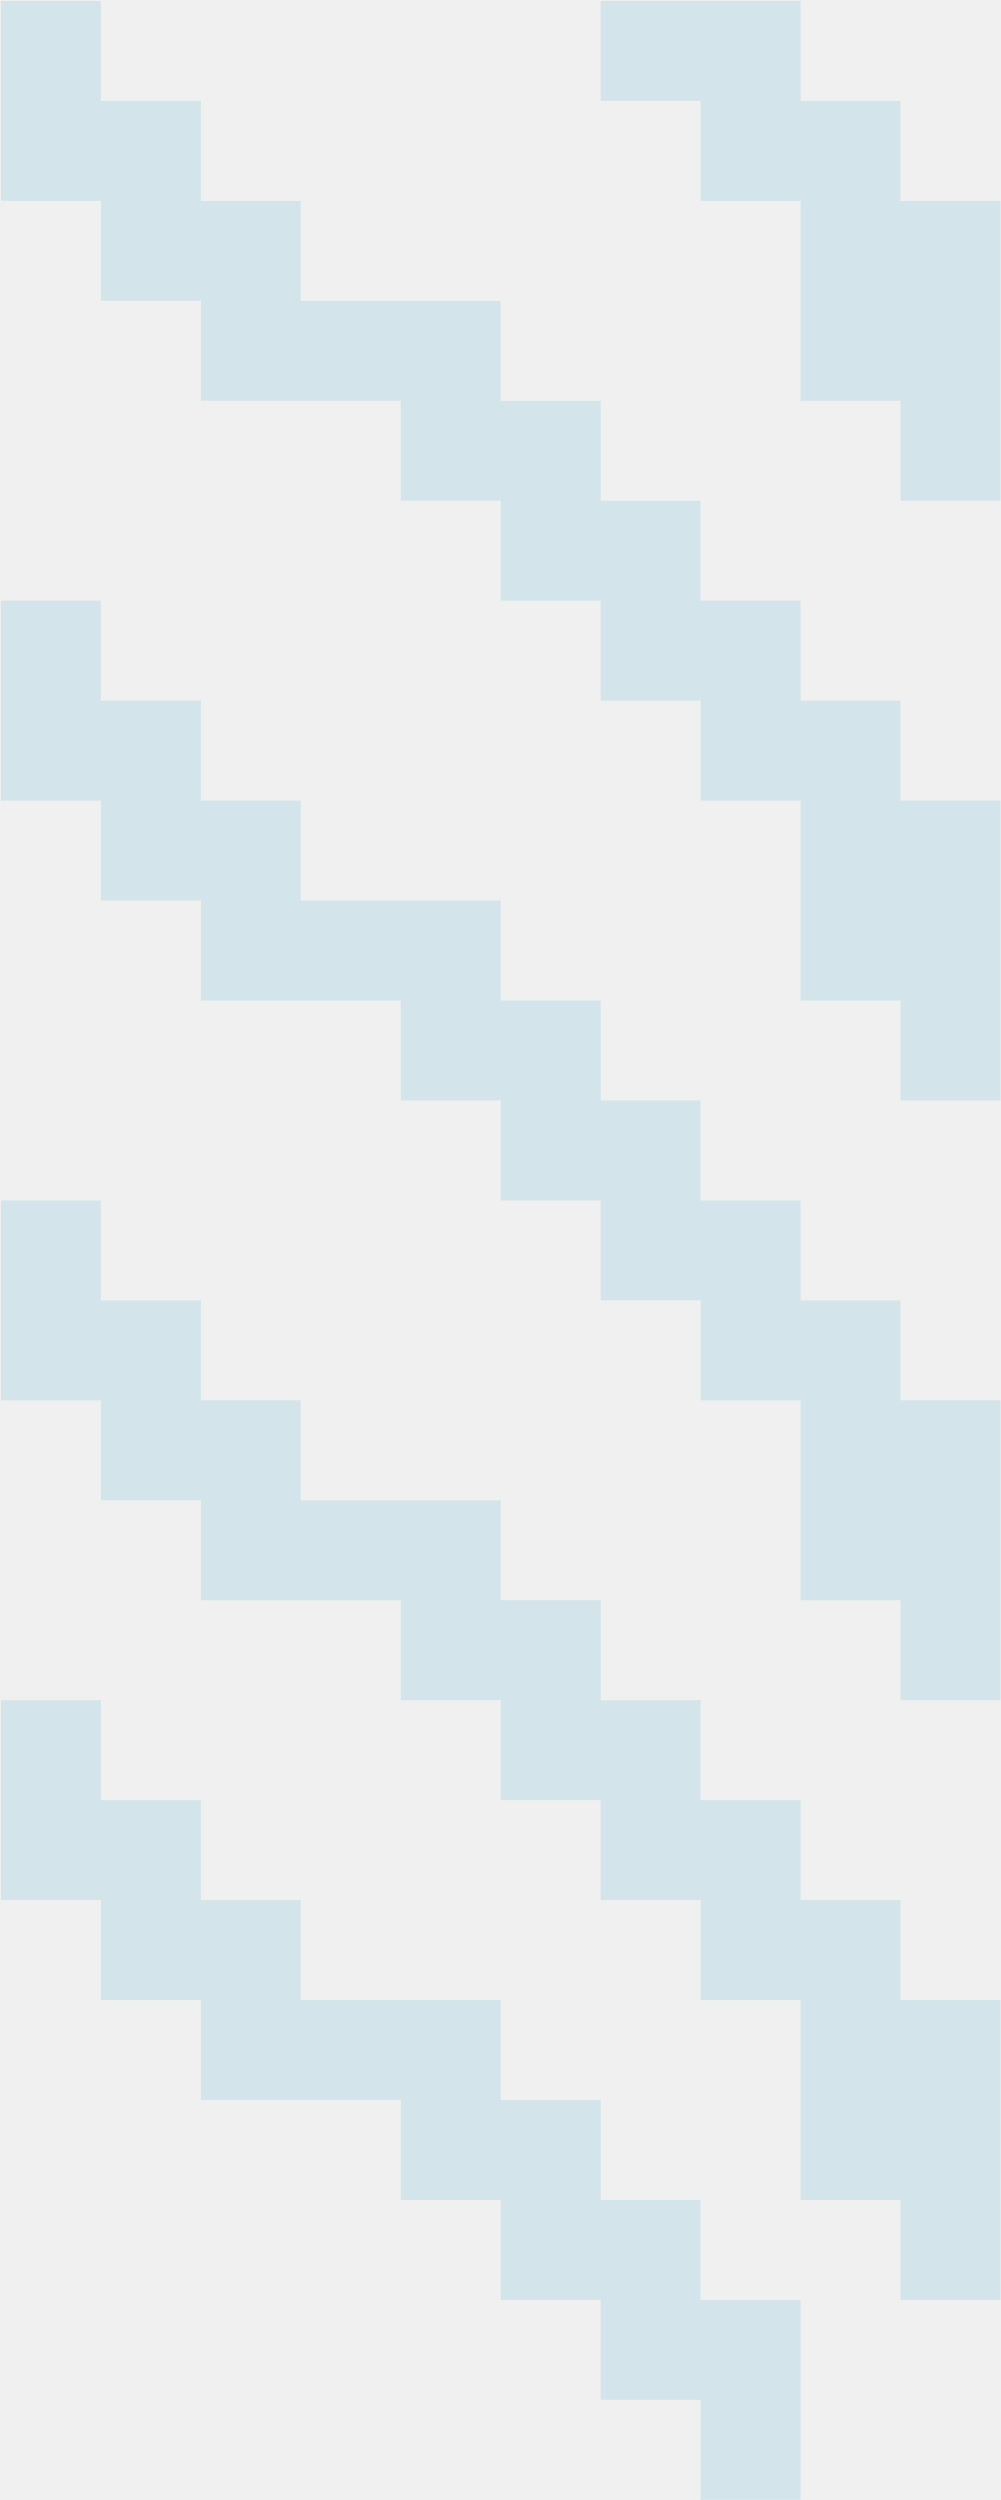
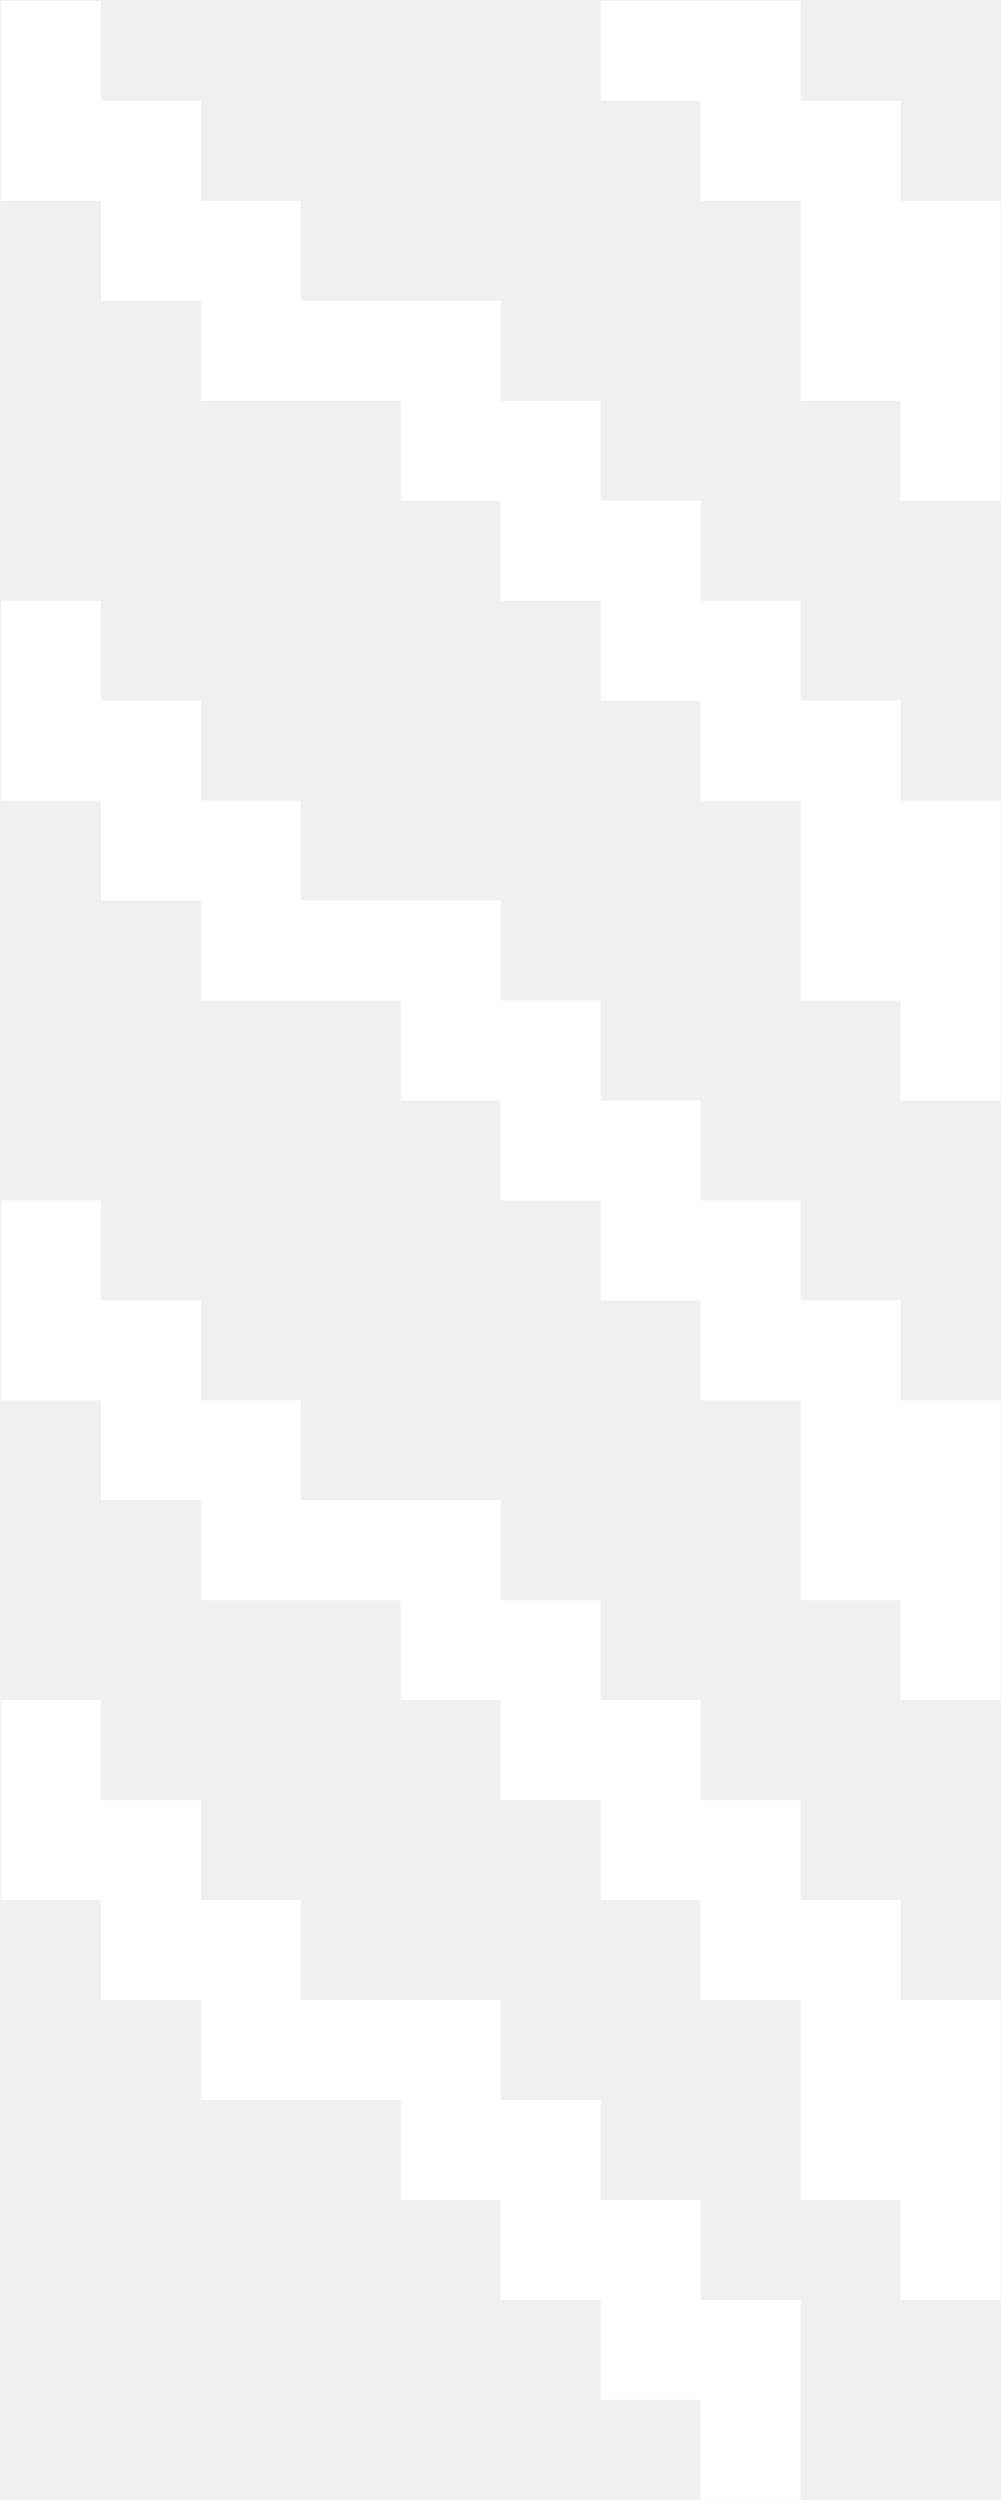
<svg xmlns="http://www.w3.org/2000/svg" width="393" height="982" viewBox="0 0 393 982" fill="none">
-   <path d="M78.903 707.095V746.357H118.165V785.619H196.69V824.881H235.952V864.143H275.214V903.406H314.476V981.93H275.214V942.668H235.952V903.406H196.69V864.143H157.428V824.881H78.903V785.619H39.641V746.357H0.379V667.833H39.641V707.095H78.903ZM235.952 39.64V0.378H314.476V39.64H353.738V78.902H393V196.688H353.738V157.426H314.476V78.902H275.214V39.64H235.952ZM78.903 510.785V550.047H118.165V589.309H196.69V628.571H235.952V667.833H275.214V707.095H314.476V746.357H353.738V785.619H393V903.406H353.738V864.143H314.476V785.619H275.214V746.357H235.952V707.095H196.69V667.833H157.428V628.571H78.903V589.309H39.641V550.047H0.379V471.523H39.641V510.785H78.903ZM78.903 275.212V314.475H118.165V353.737H196.69V392.999H235.952V432.261H275.214V471.523H314.476V510.785H353.738V550.047H393V667.833H353.738V628.571H314.476V550.047H275.214V510.785H235.952V471.523H196.69V432.261H157.428V392.999H78.903V353.737H39.641V314.475H0.379V235.95H39.641V275.212H78.903ZM78.903 39.64V78.902H118.165V118.164H196.69V157.426H235.952V196.688H275.214V235.95H314.476V275.212H353.738V314.475H393V432.261H353.738V392.999H314.476V314.475H275.214V275.212H235.952V235.95H196.69V196.688H157.428V157.426H78.903V118.164H39.641V78.902H0.379V0.378H39.641V39.64H78.903Z" fill="#92CDDE" fill-opacity="0.3" />
+   <path fill="#ffffff" d="M78.903 707.095V746.357H118.165V785.619H196.69V824.881H235.952V864.143H275.214V903.406H314.476V981.93H275.214V942.668H235.952V903.406H196.69V864.143H157.428V824.881H78.903V785.619H39.641V746.357H0.379V667.833H39.641V707.095H78.903ZM235.952 39.64V0.378H314.476V39.64H353.738V78.902H393V196.688H353.738V157.426H314.476V78.902H275.214V39.64H235.952ZM78.903 510.785V550.047H118.165V589.309H196.69V628.571H235.952V667.833H275.214V707.095H314.476V746.357H353.738V785.619H393V903.406H353.738V864.143H314.476V785.619H275.214V746.357H235.952V707.095H196.69V667.833H157.428V628.571H78.903V589.309H39.641V550.047H0.379V471.523H39.641V510.785H78.903ZM78.903 275.212V314.475H118.165V353.737H196.69V392.999H235.952V432.261H275.214V471.523H314.476V510.785H353.738V550.047H393V667.833H353.738V628.571H314.476V550.047H275.214V510.785H235.952V471.523H196.69V432.261H157.428V392.999H78.903V353.737H39.641V314.475H0.379V235.95H39.641V275.212H78.903ZM78.903 39.64V78.902H118.165V118.164H196.69V157.426H235.952V196.688H275.214V235.95H314.476V275.212H353.738V314.475H393V432.261H353.738V392.999H314.476V314.475H275.214V275.212H235.952V235.95H196.69V196.688H157.428V157.426H78.903V118.164H39.641V78.902H0.379V0.378H39.641V39.64H78.903Z" />
</svg>
